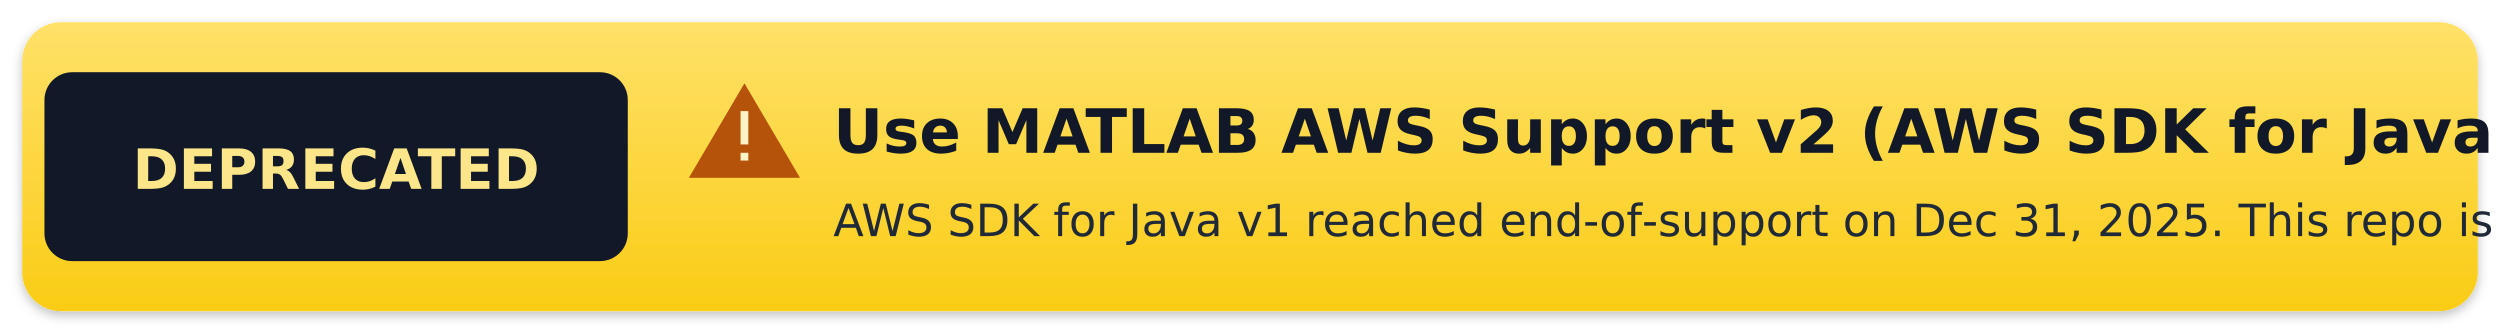
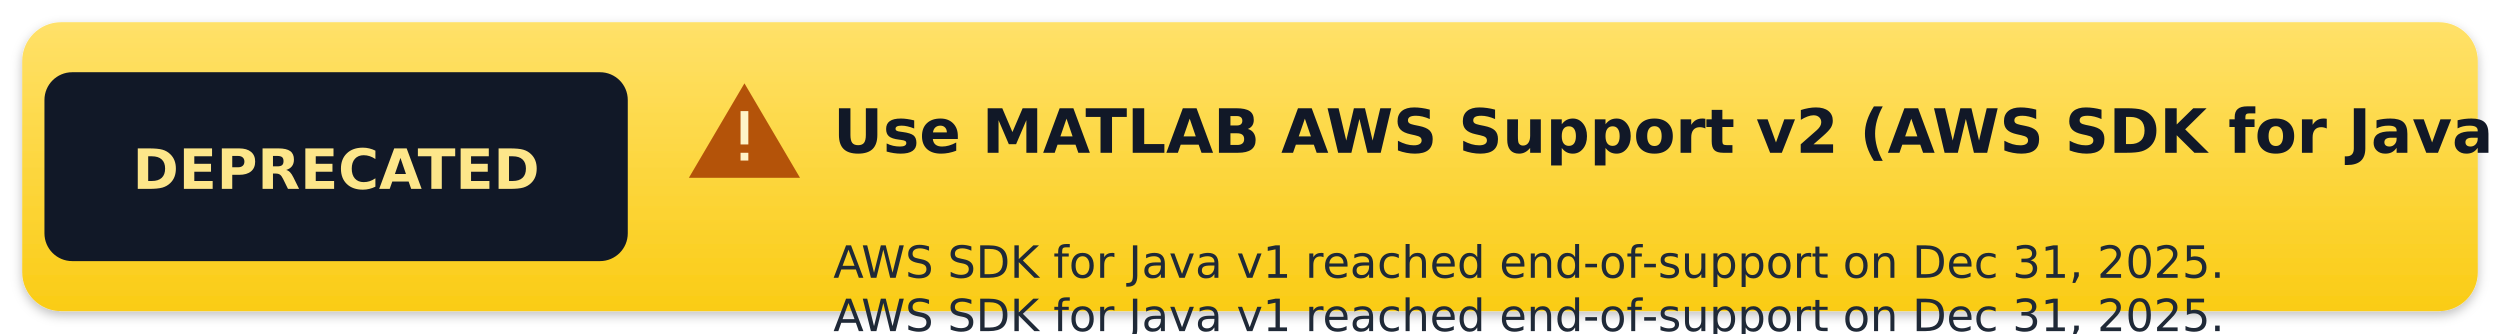
<svg xmlns="http://www.w3.org/2000/svg" width="900" height="120" role="img" aria-label="Deprecated: AWS SDK for Java v1 reached end-of-support on Dec 31, 2025. Use MATLAB AWS Support v2 (AWS SDK v2).">
  <defs>
    <linearGradient id="grad" x1="0" y1="0" x2="0" y2="1">
      <stop offset="0%" stop-color="#FFE169" />
      <stop offset="100%" stop-color="#FACC15" />
    </linearGradient>
    <filter id="shadow" x="-20%" y="-20%" width="140%" height="140%">
      <feDropShadow dx="0" dy="1.5" stdDeviation="2" flood-color="#000000" flood-opacity="0.25" />
    </filter>
  </defs>
  <rect x="8" y="8" rx="14" ry="14" width="884" height="104" fill="url(#grad)" filter="url(#shadow)" />
  <rect x="16" y="26" rx="10" ry="10" width="210" height="68" fill="#111827" />
  <text x="121" y="68" text-anchor="middle" font-family="Segoe UI, DejaVu Sans, Verdana, sans-serif" font-weight="700" font-size="20" fill="#FDE68A">DEPRECATED</text>
  <g transform="translate(248, 30)">
    <polygon points="20,0 40,34 0,34" fill="#B45309" />
    <rect x="18.6" y="10" width="2.8" height="12" fill="#FEF3C7" />
    <rect x="18.6" y="25" width="2.8" height="2.8" fill="#FEF3C7" />
  </g>
  <text x="300" y="55" font-family="Segoe UI, DejaVu Sans, Verdana, sans-serif" font-size="22" font-weight="700" fill="#111827">
    Use MATLAB AWS Support v2 (AWS SDK for Java v2)
  </text>
-   <text x="300" y="85" font-family="Segoe UI, DejaVu Sans, Verdana, sans-serif" font-size="16" fill="#1F2937">
-     AWS SDK for Java v1 reached end‑of‑support on Dec 31, 2025. 
-     This repo is archived (no updates or fixes).
+   <text x="300" y="100" font-family="Segoe UI, DejaVu Sans, Verdana, sans-serif" font-size="16" fill="#1F2937">
+     <tspan>AWS SDK for Java v1 reached end‑of‑support on Dec 31, 2025.</tspan>
+     <tspan x="300" dy="1.2em">AWS SDK for Java v1 reached end‑of‑support on Dec 31, 2025.</tspan>
+     <tspan x="300" dy="1.2em">This repo is archived (no updates or fixes).</tspan>
  </text>
</svg>
